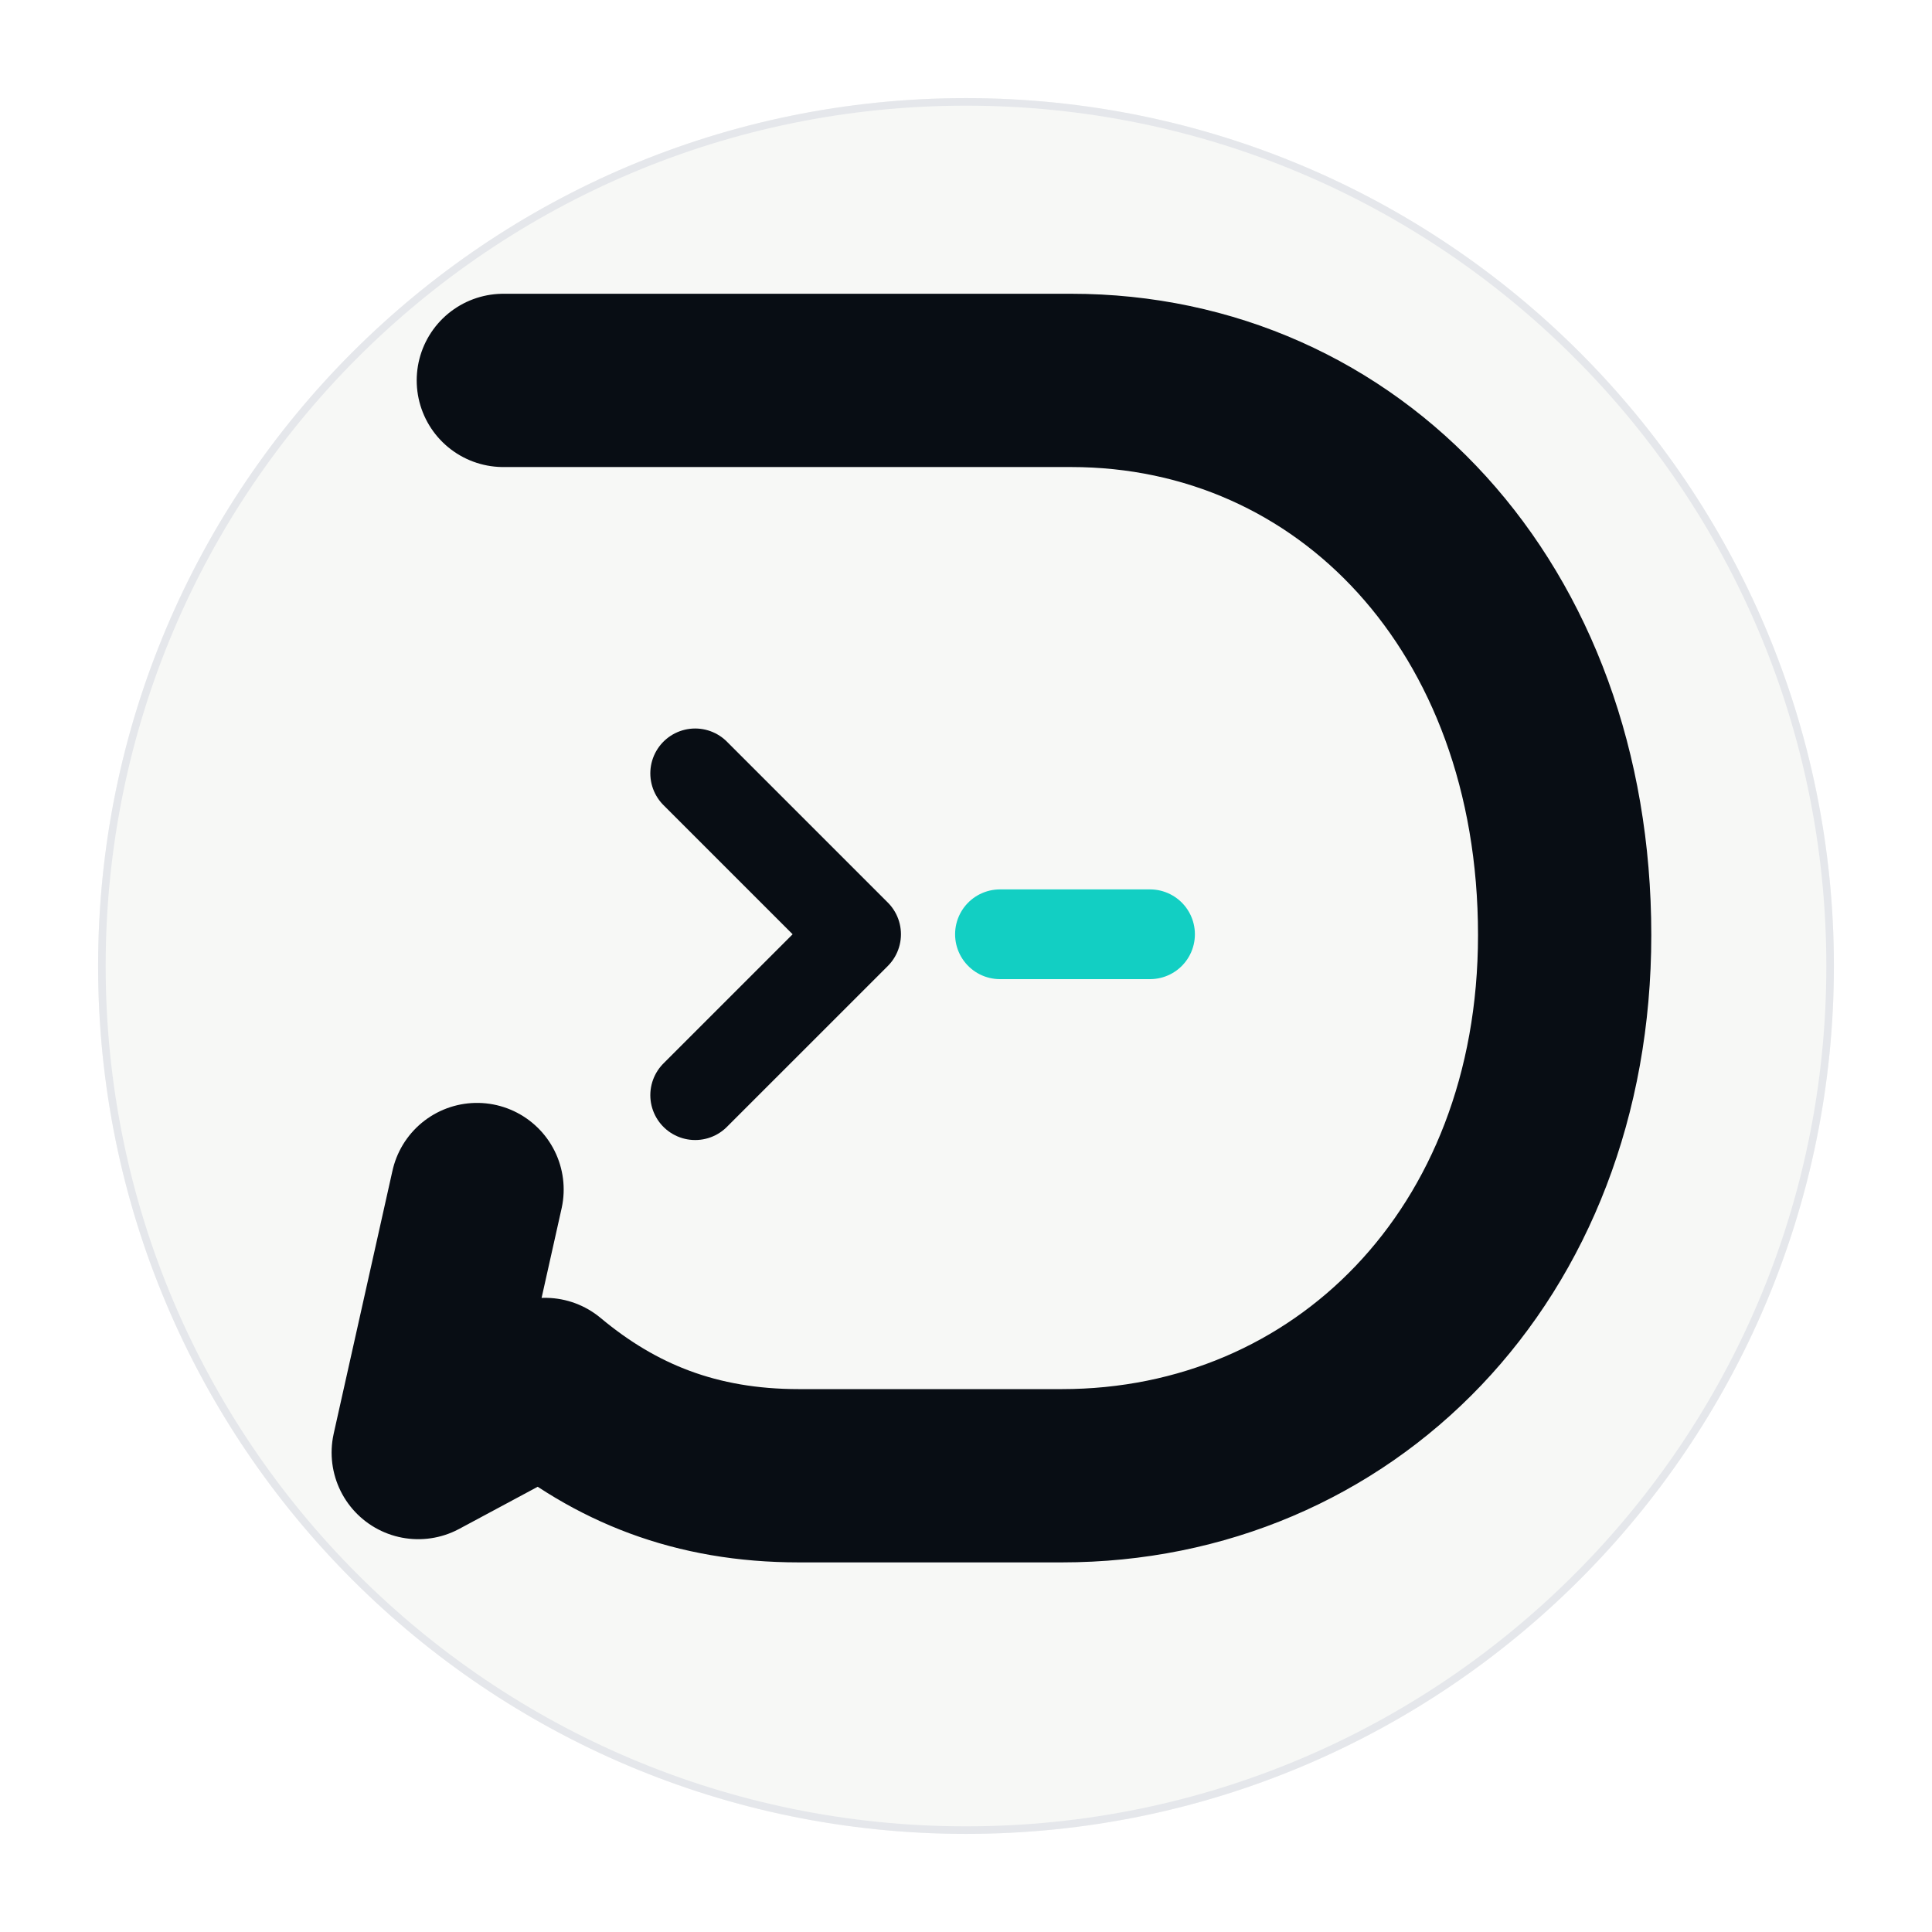
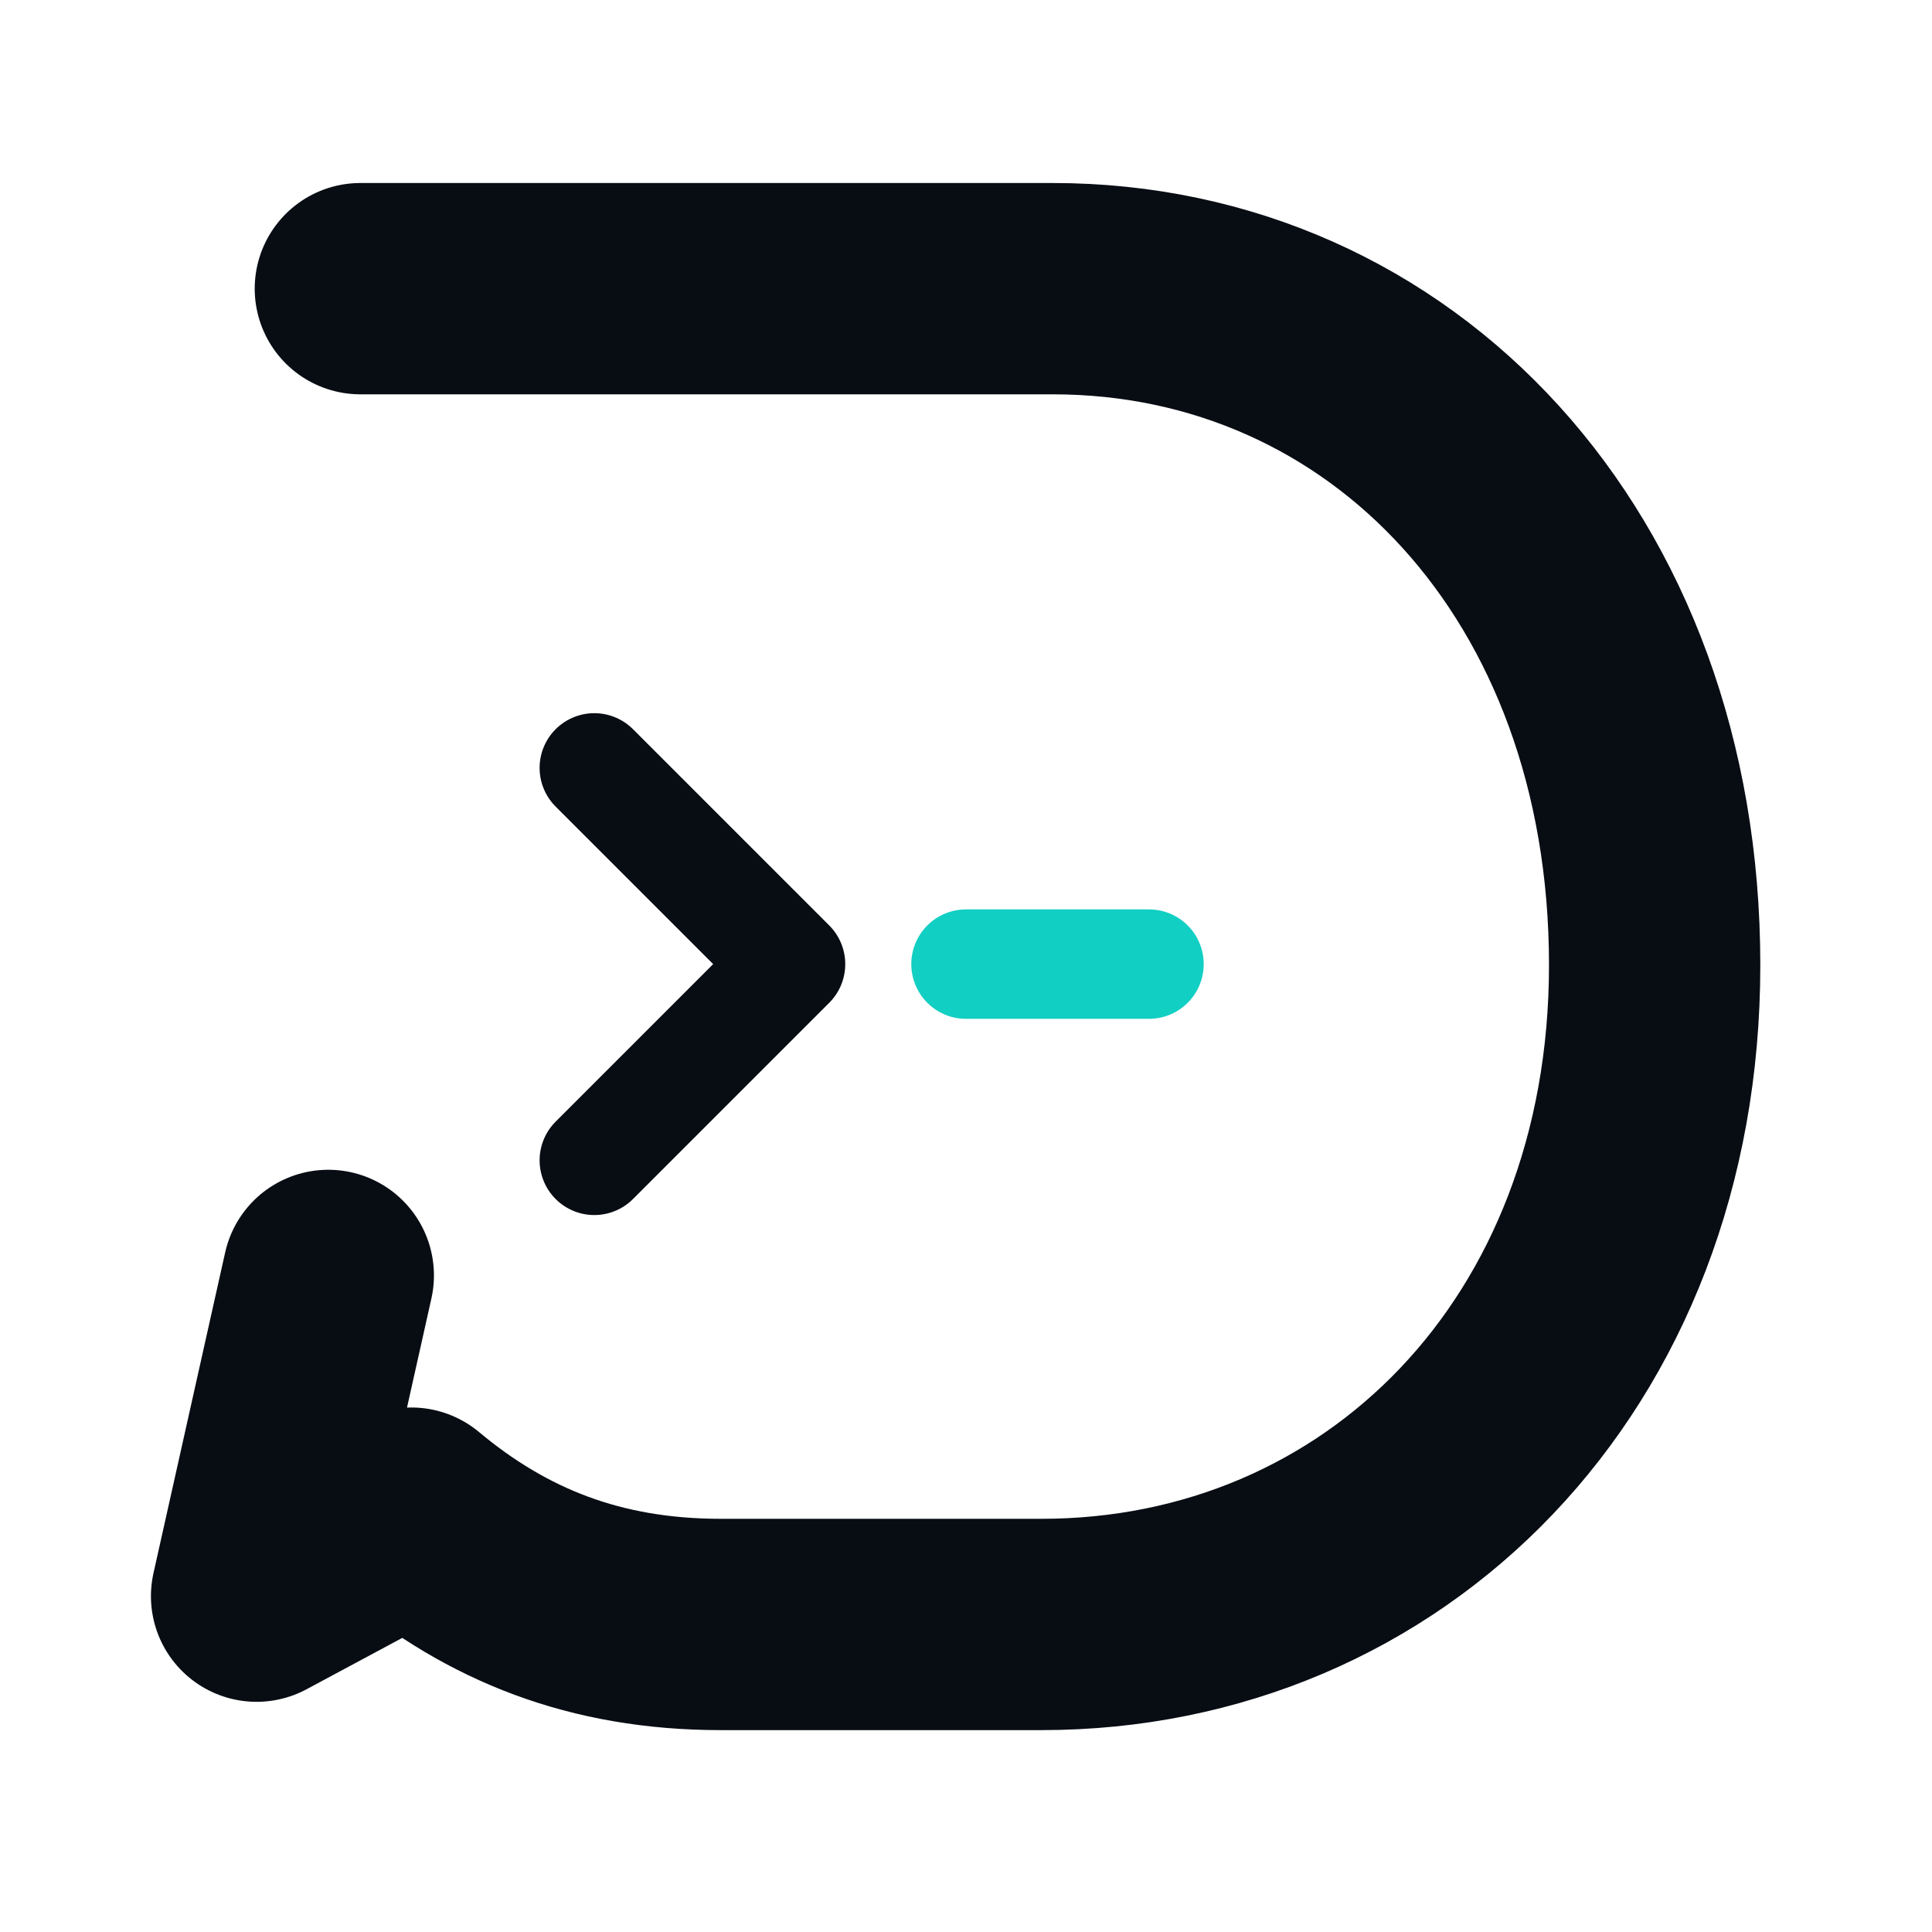
- <svg xmlns="http://www.w3.org/2000/svg" width="512" height="512" viewBox="0 0 512 512" fill="none">
-   <circle cx="256" cy="256" r="230" fill="#F7F8F6" />
-   <circle cx="256" cy="256" r="229" stroke="#E5E7EB" stroke-width="2" />
-   <g transform="translate(55.08 38.08) scale(0.41)">
-     <path d="M191 153H558C737.5 153 877 299.5 877 511.5C877 718.5 733.5 861 552 861H382C315.5 861 263.5 840 218 802L136 846L174 676" stroke="#080D14" stroke-width="112" stroke-linecap="round" stroke-linejoin="round" />
-     <path d="M315 407L419 511L315 615" stroke="#080D14" stroke-width="58" stroke-linecap="round" stroke-linejoin="round" />
-     <path d="M512 511H609" stroke="#12CFC3" stroke-width="58" stroke-linecap="round" />
-   </g>
+ <svg xmlns="http://www.w3.org/2000/svg" width="1024" height="1024" viewBox="0 0 1024 1024" fill="none">
+   <path d="M191 153H558C737.5 153 877 299.5 877 511.5C877 718.5 733.5 861 552 861H382C315.5 861 263.5 840 218 802L136 846L174 676" stroke="#080D14" stroke-width="112" stroke-linecap="round" stroke-linejoin="round" />
+   <path d="M315 407L419 511L315 615" stroke="#080D14" stroke-width="58" stroke-linecap="round" stroke-linejoin="round" />
+   <path d="M512 511H609" stroke="#12CFC3" stroke-width="58" stroke-linecap="round" />
</svg>
